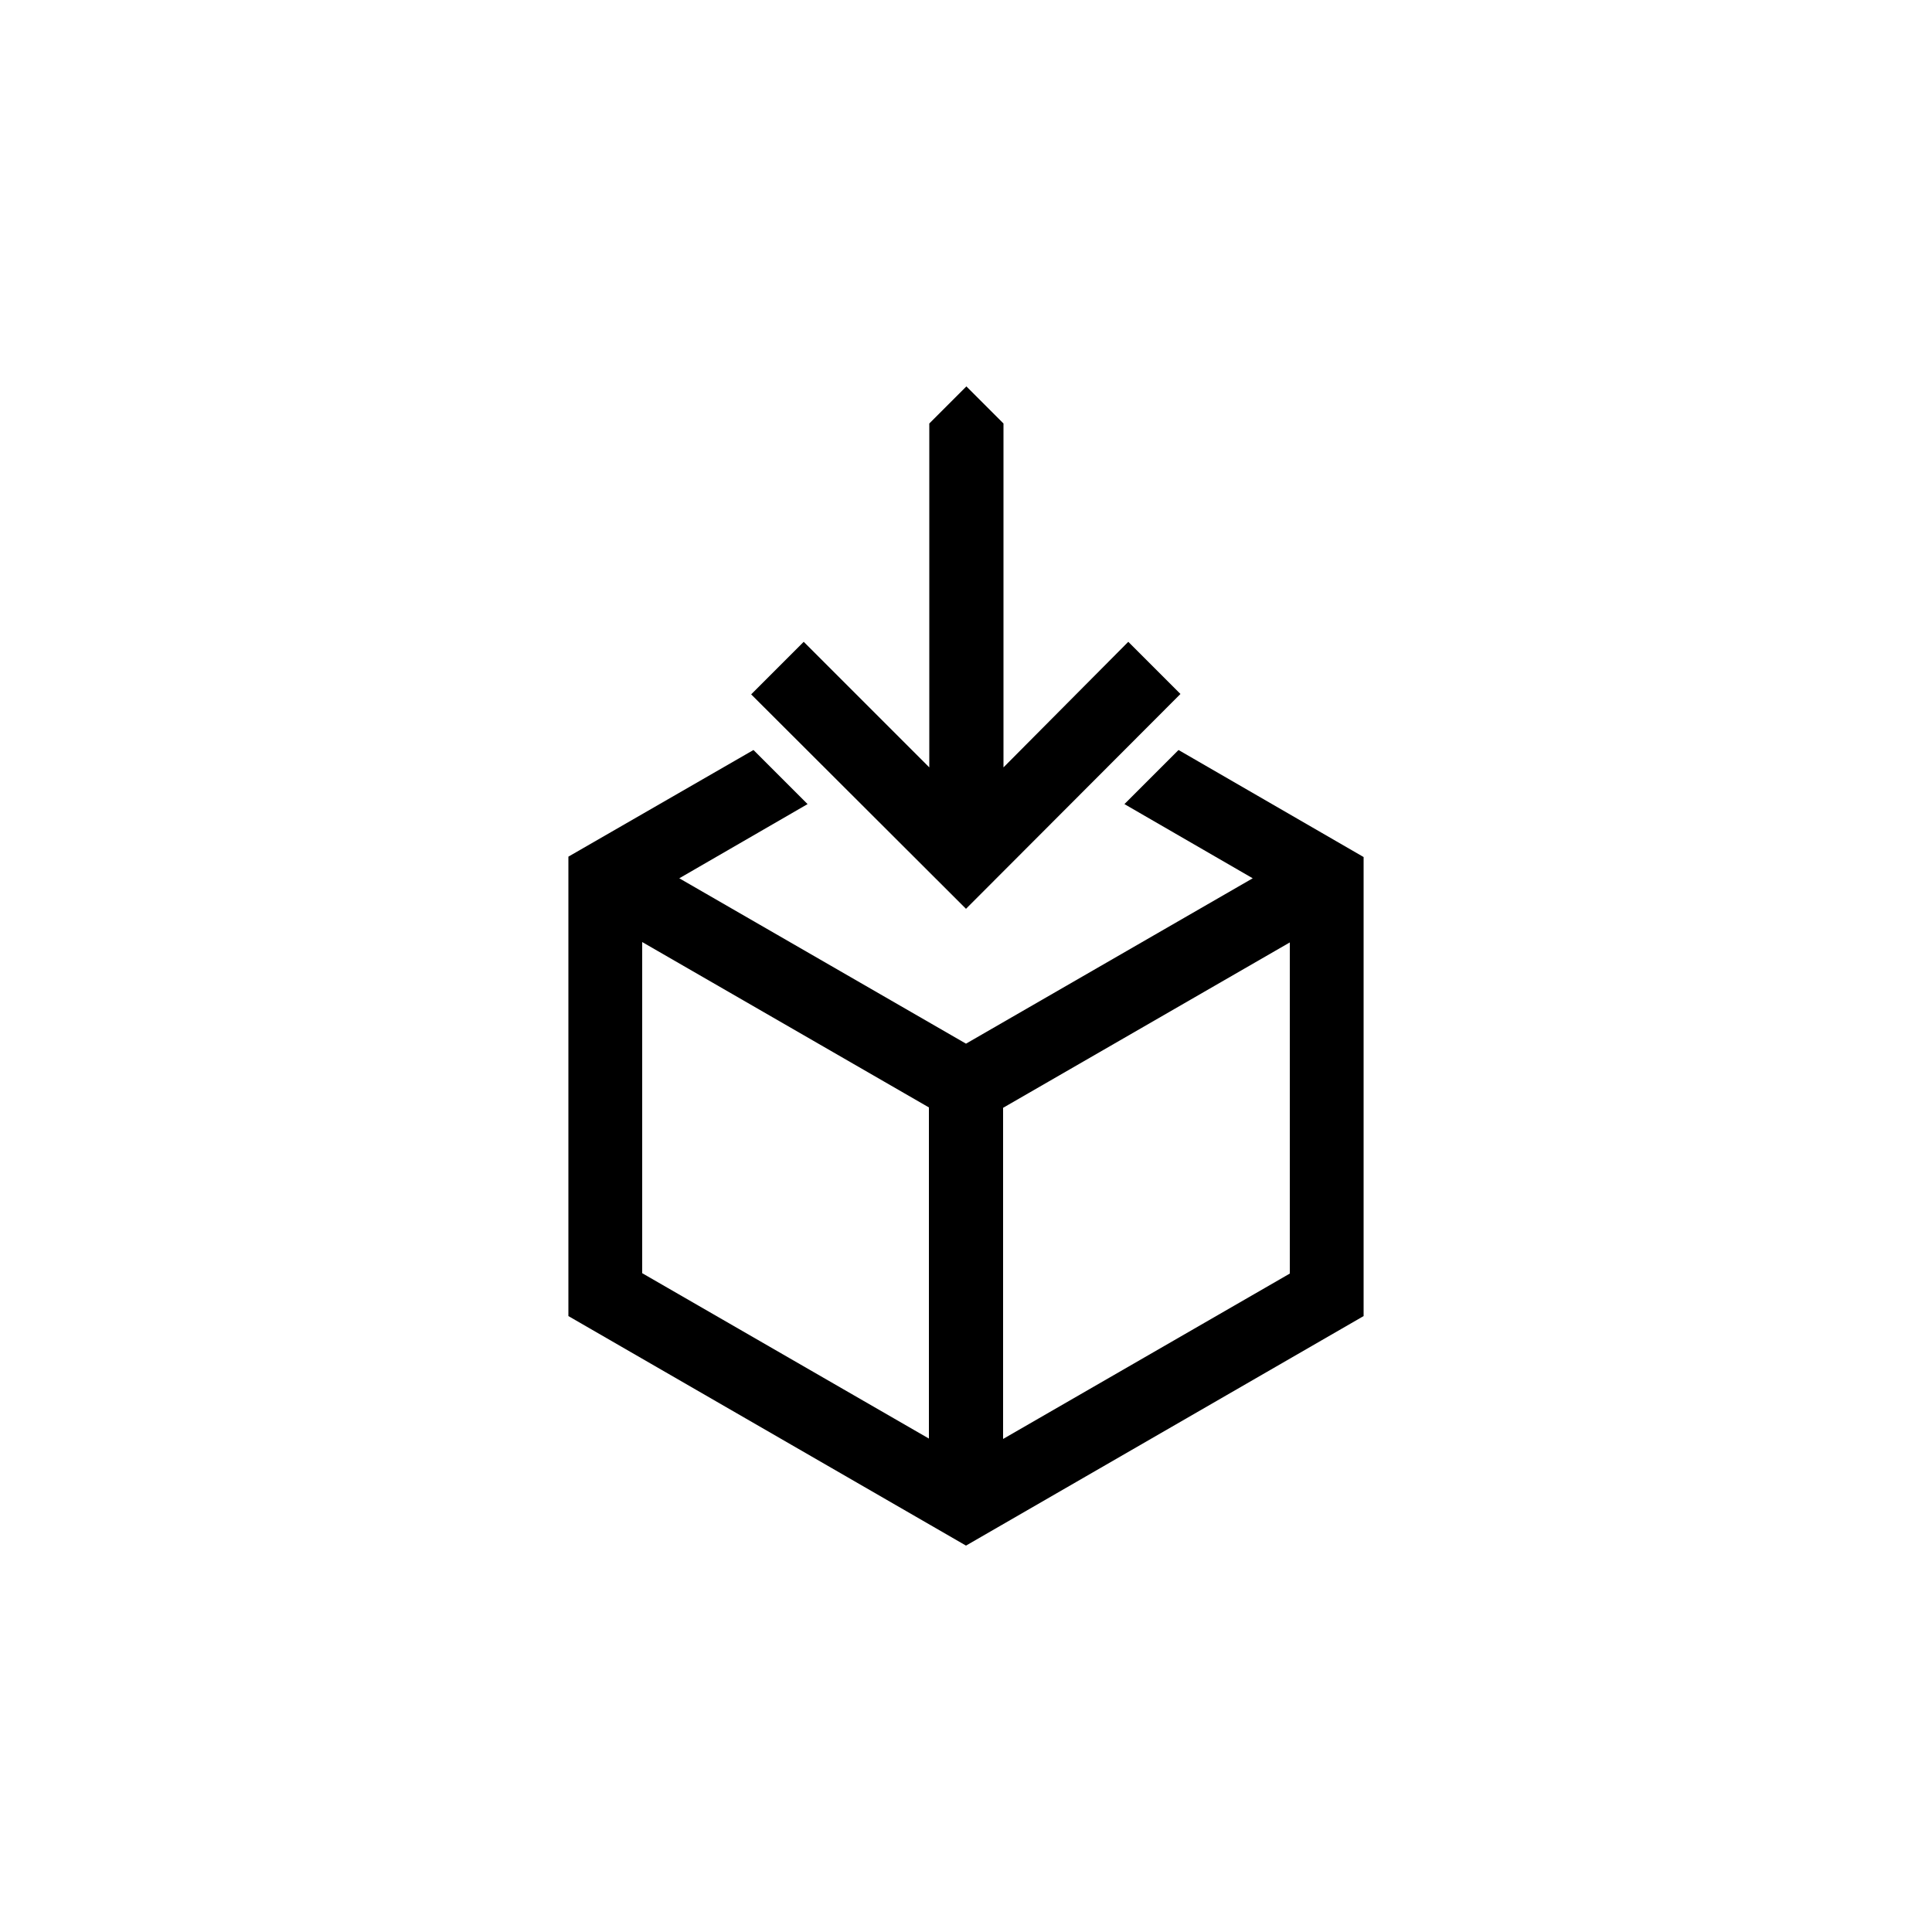
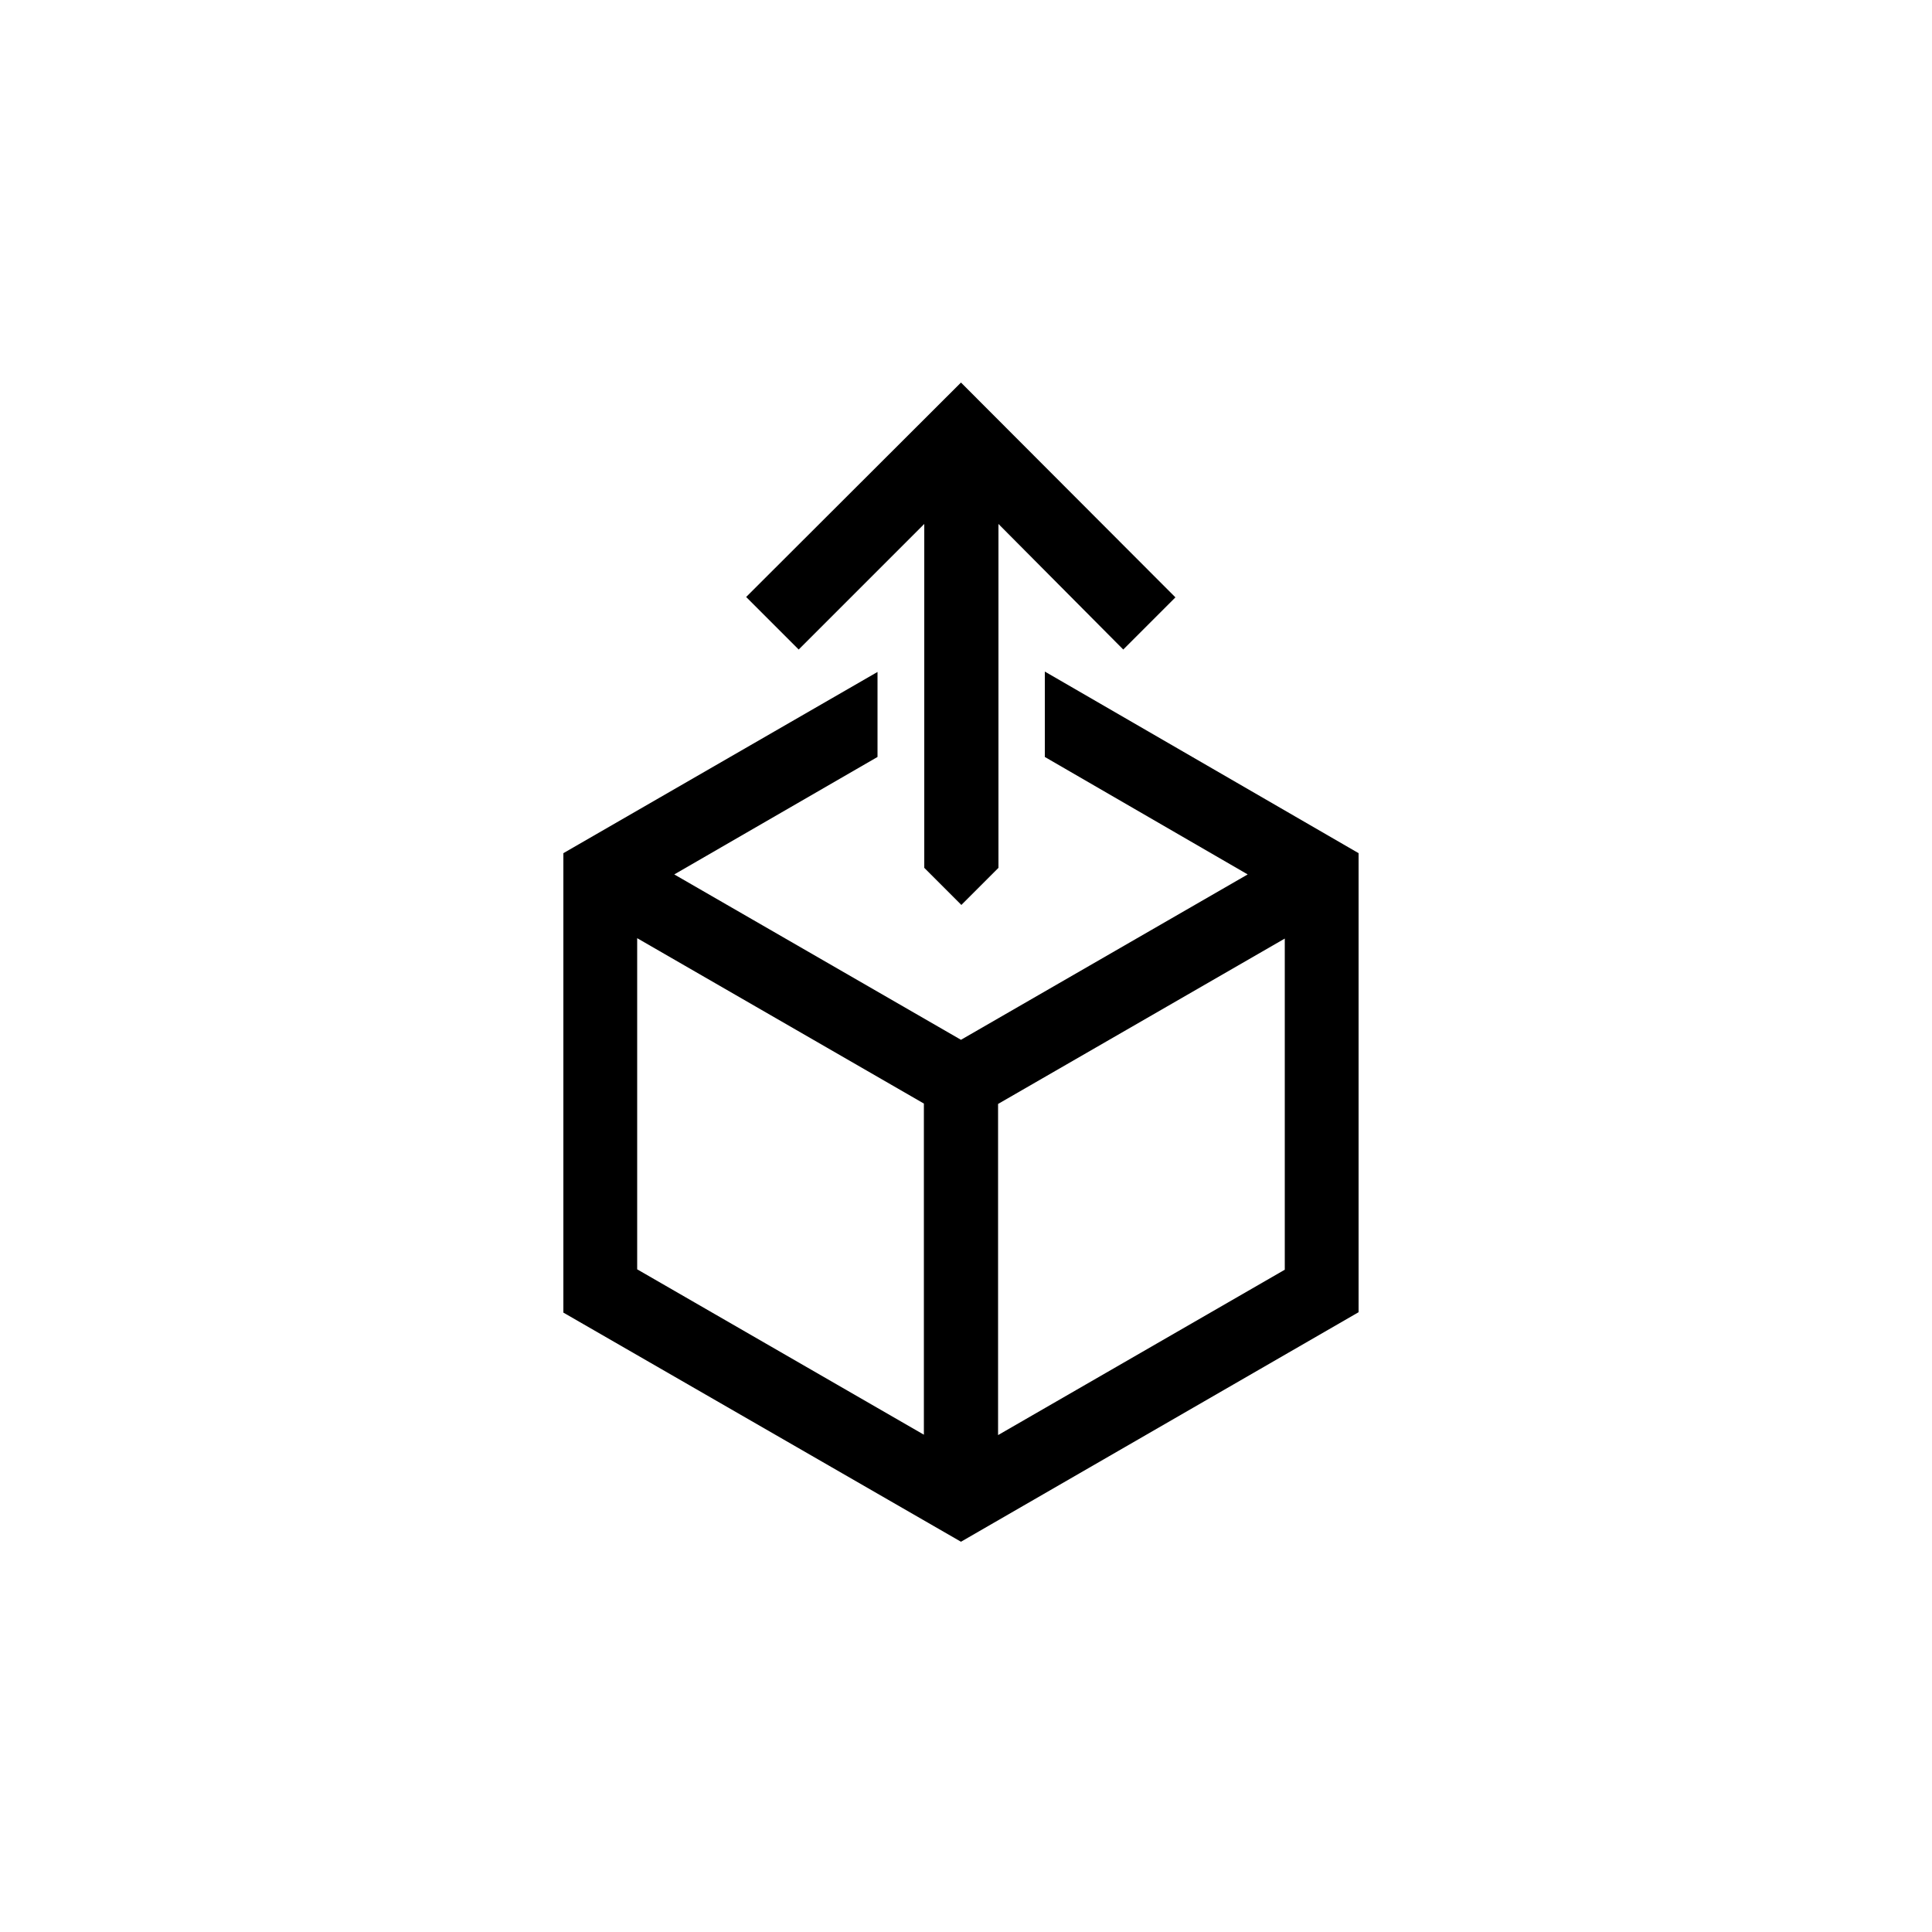
- <svg xmlns="http://www.w3.org/2000/svg" version="1.1" id="Layer_1" x="0px" y="0px" viewBox="-47 170.9 500 500" style="enable-background:new -47 170.9 500 500;" xml:space="preserve">
-   <path id="XMLID_67_" d="M100.1,511.5V392.6L148,365l14,14l-33.2,19.2L203,441l74.2-42.8L244,379l14-14l47.9,27.7v118.8L203,570.9  L100.1,511.5z M212.6,457.6v85.7l74.2-42.8v-85.7L212.6,457.6z M119.2,500.4l74.2,42.8v-85.7l-74.2-42.8V500.4z M147.4,350.6  L161,337l32.5,32.5v-89l9.6-9.6l9.6,9.6v89L245,337l13.5,13.5L203,406.1L147.4,350.6z" />
+ <svg xmlns="http://www.w3.org/2000/svg" version="1.1" id="Layer_1" x="0px" y="0px" width="500px" height="500px" viewBox="0 0 500 500" style="enable-background:new 0 0 500 500;" xml:space="preserve">
+   <path d="M206.7,168.1l32.5-32.5v89l9.6,9.6l9.6-9.6v-89l32.3,32.5l13.5-13.5L248.7,99l-55.6,55.5L206.7,168.1z M270.4,173.8l0,22.1  l52.5,30.4l-74.2,42.8l-74.2-42.8l52.6-30.4l0-22l-81.3,46.9v118.9L248.7,399l102.9-59.4V220.8L270.4,173.8z M239.1,371.3  l-74.2-42.8v-85.7l74.2,42.8V371.3z M332.5,328.6l-74.2,42.8v-85.7l74.2-42.8V328.6z" />
</svg>
